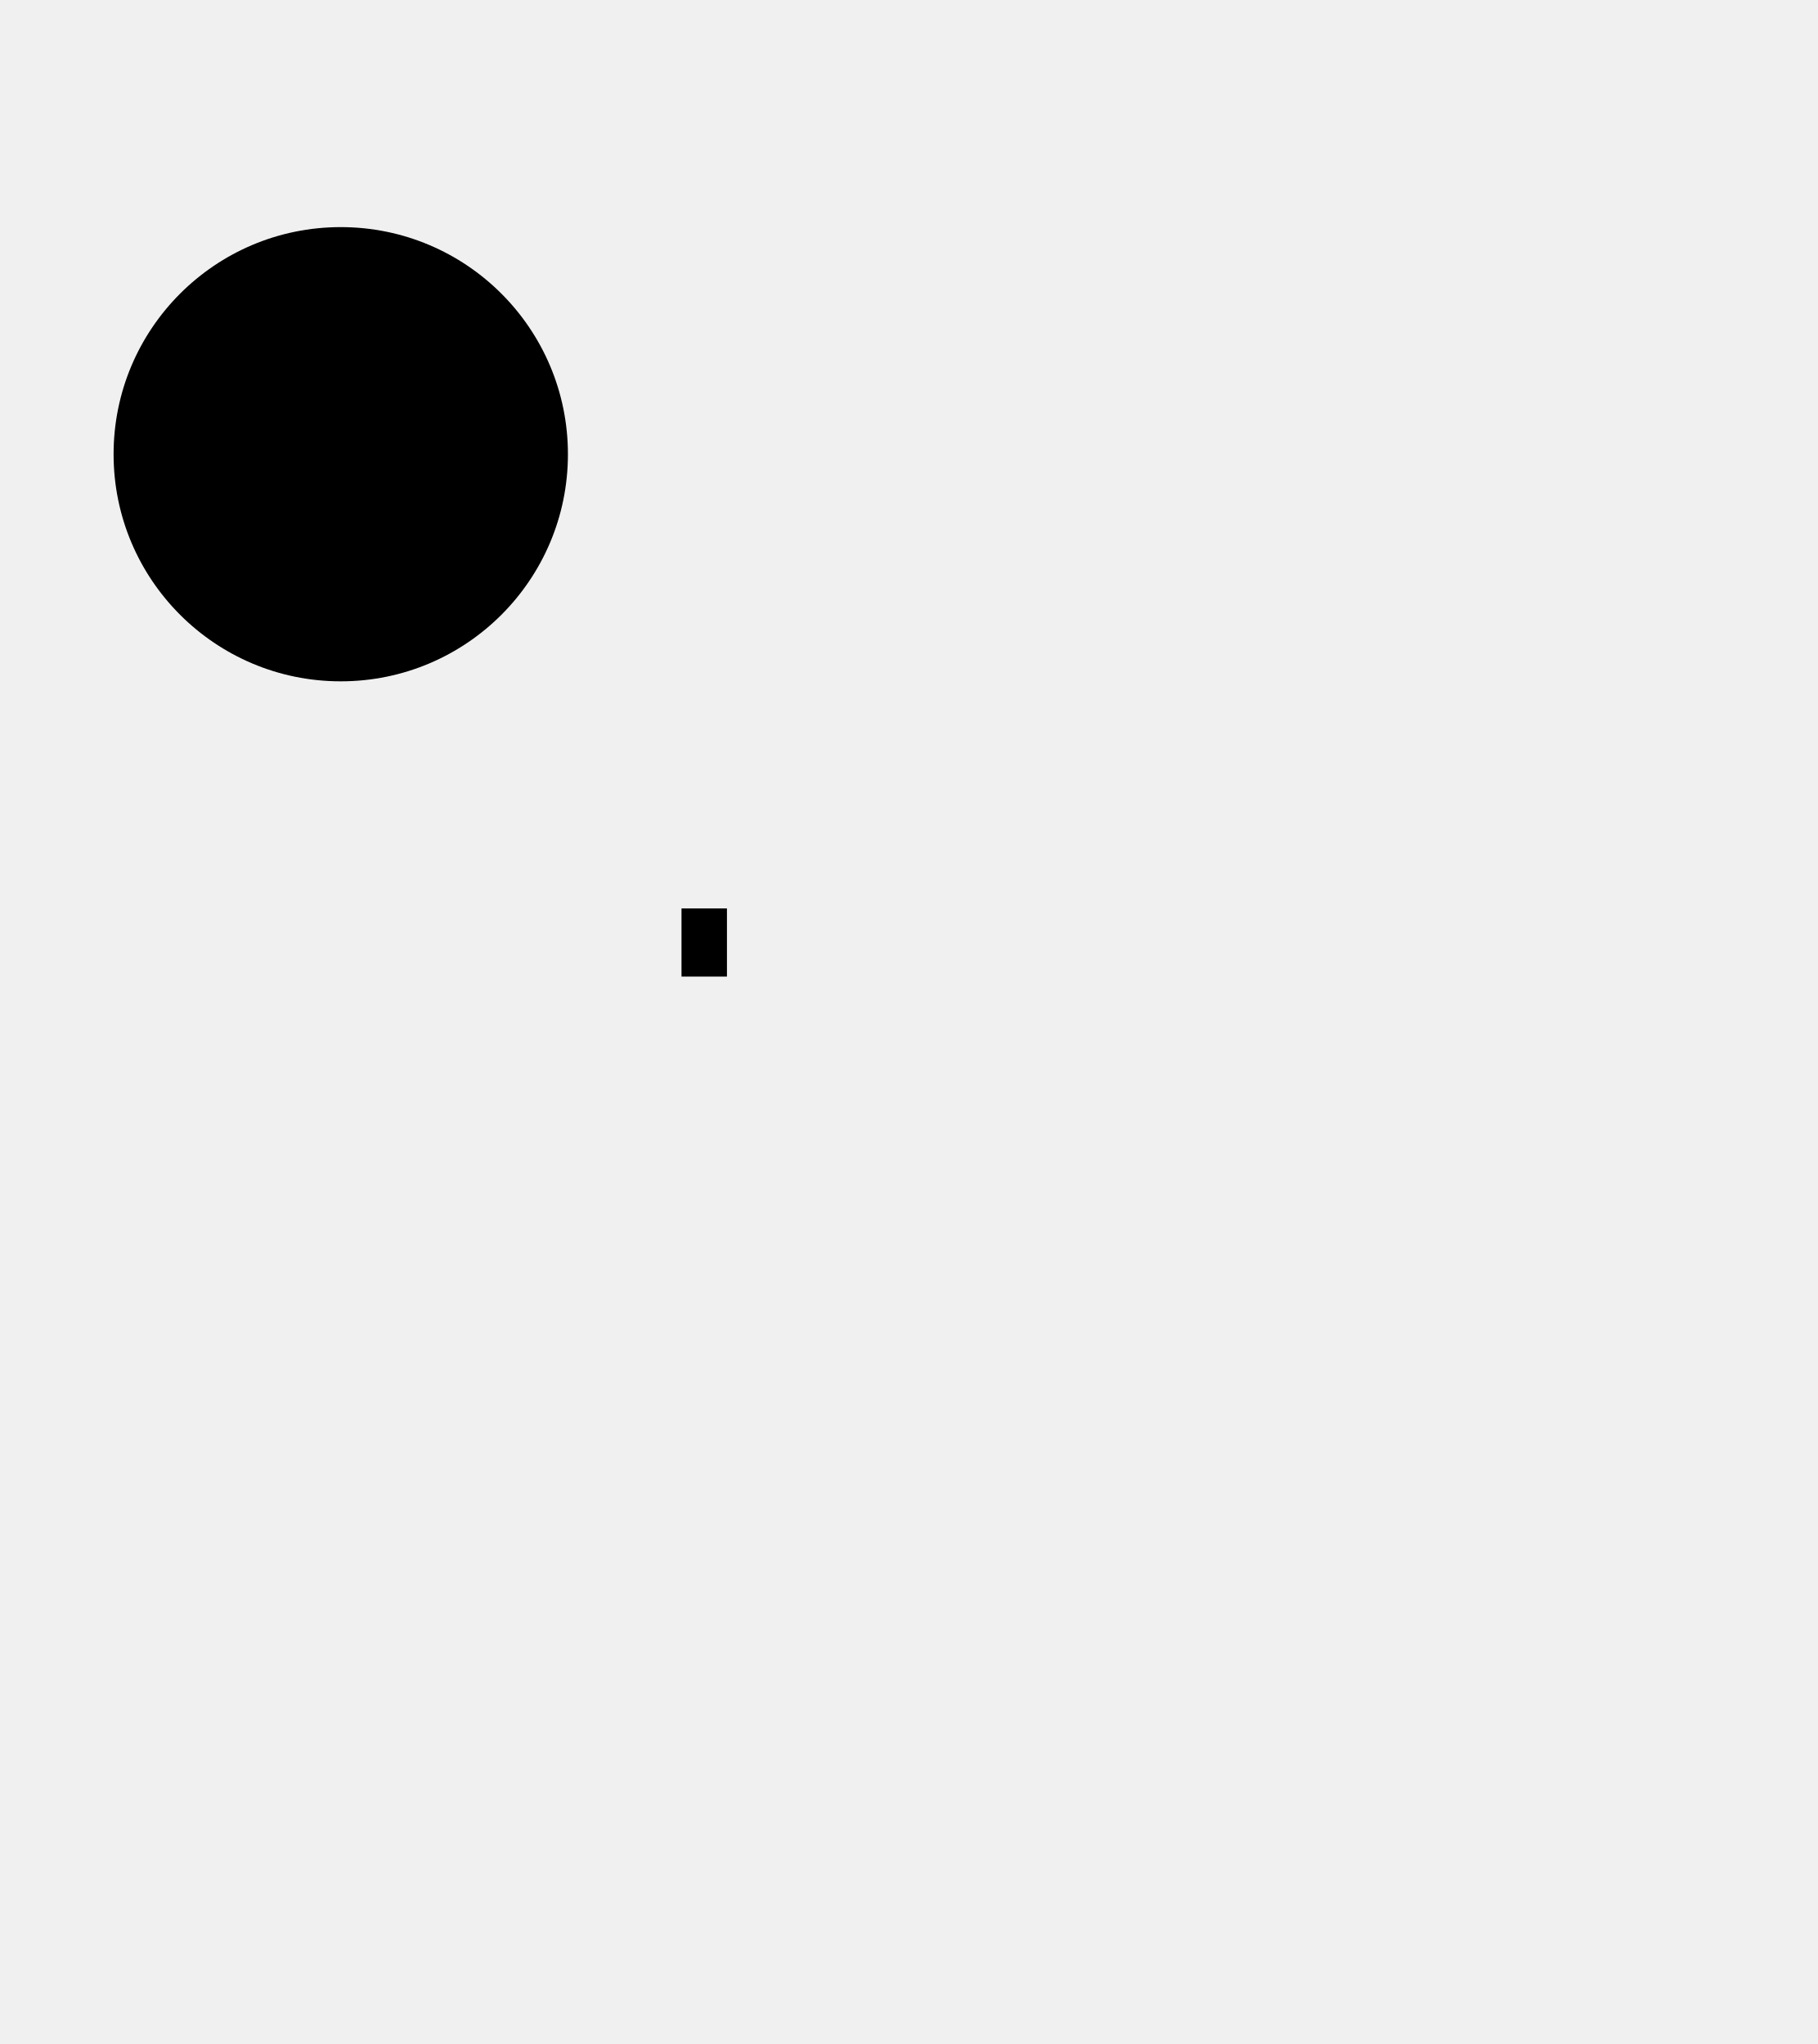
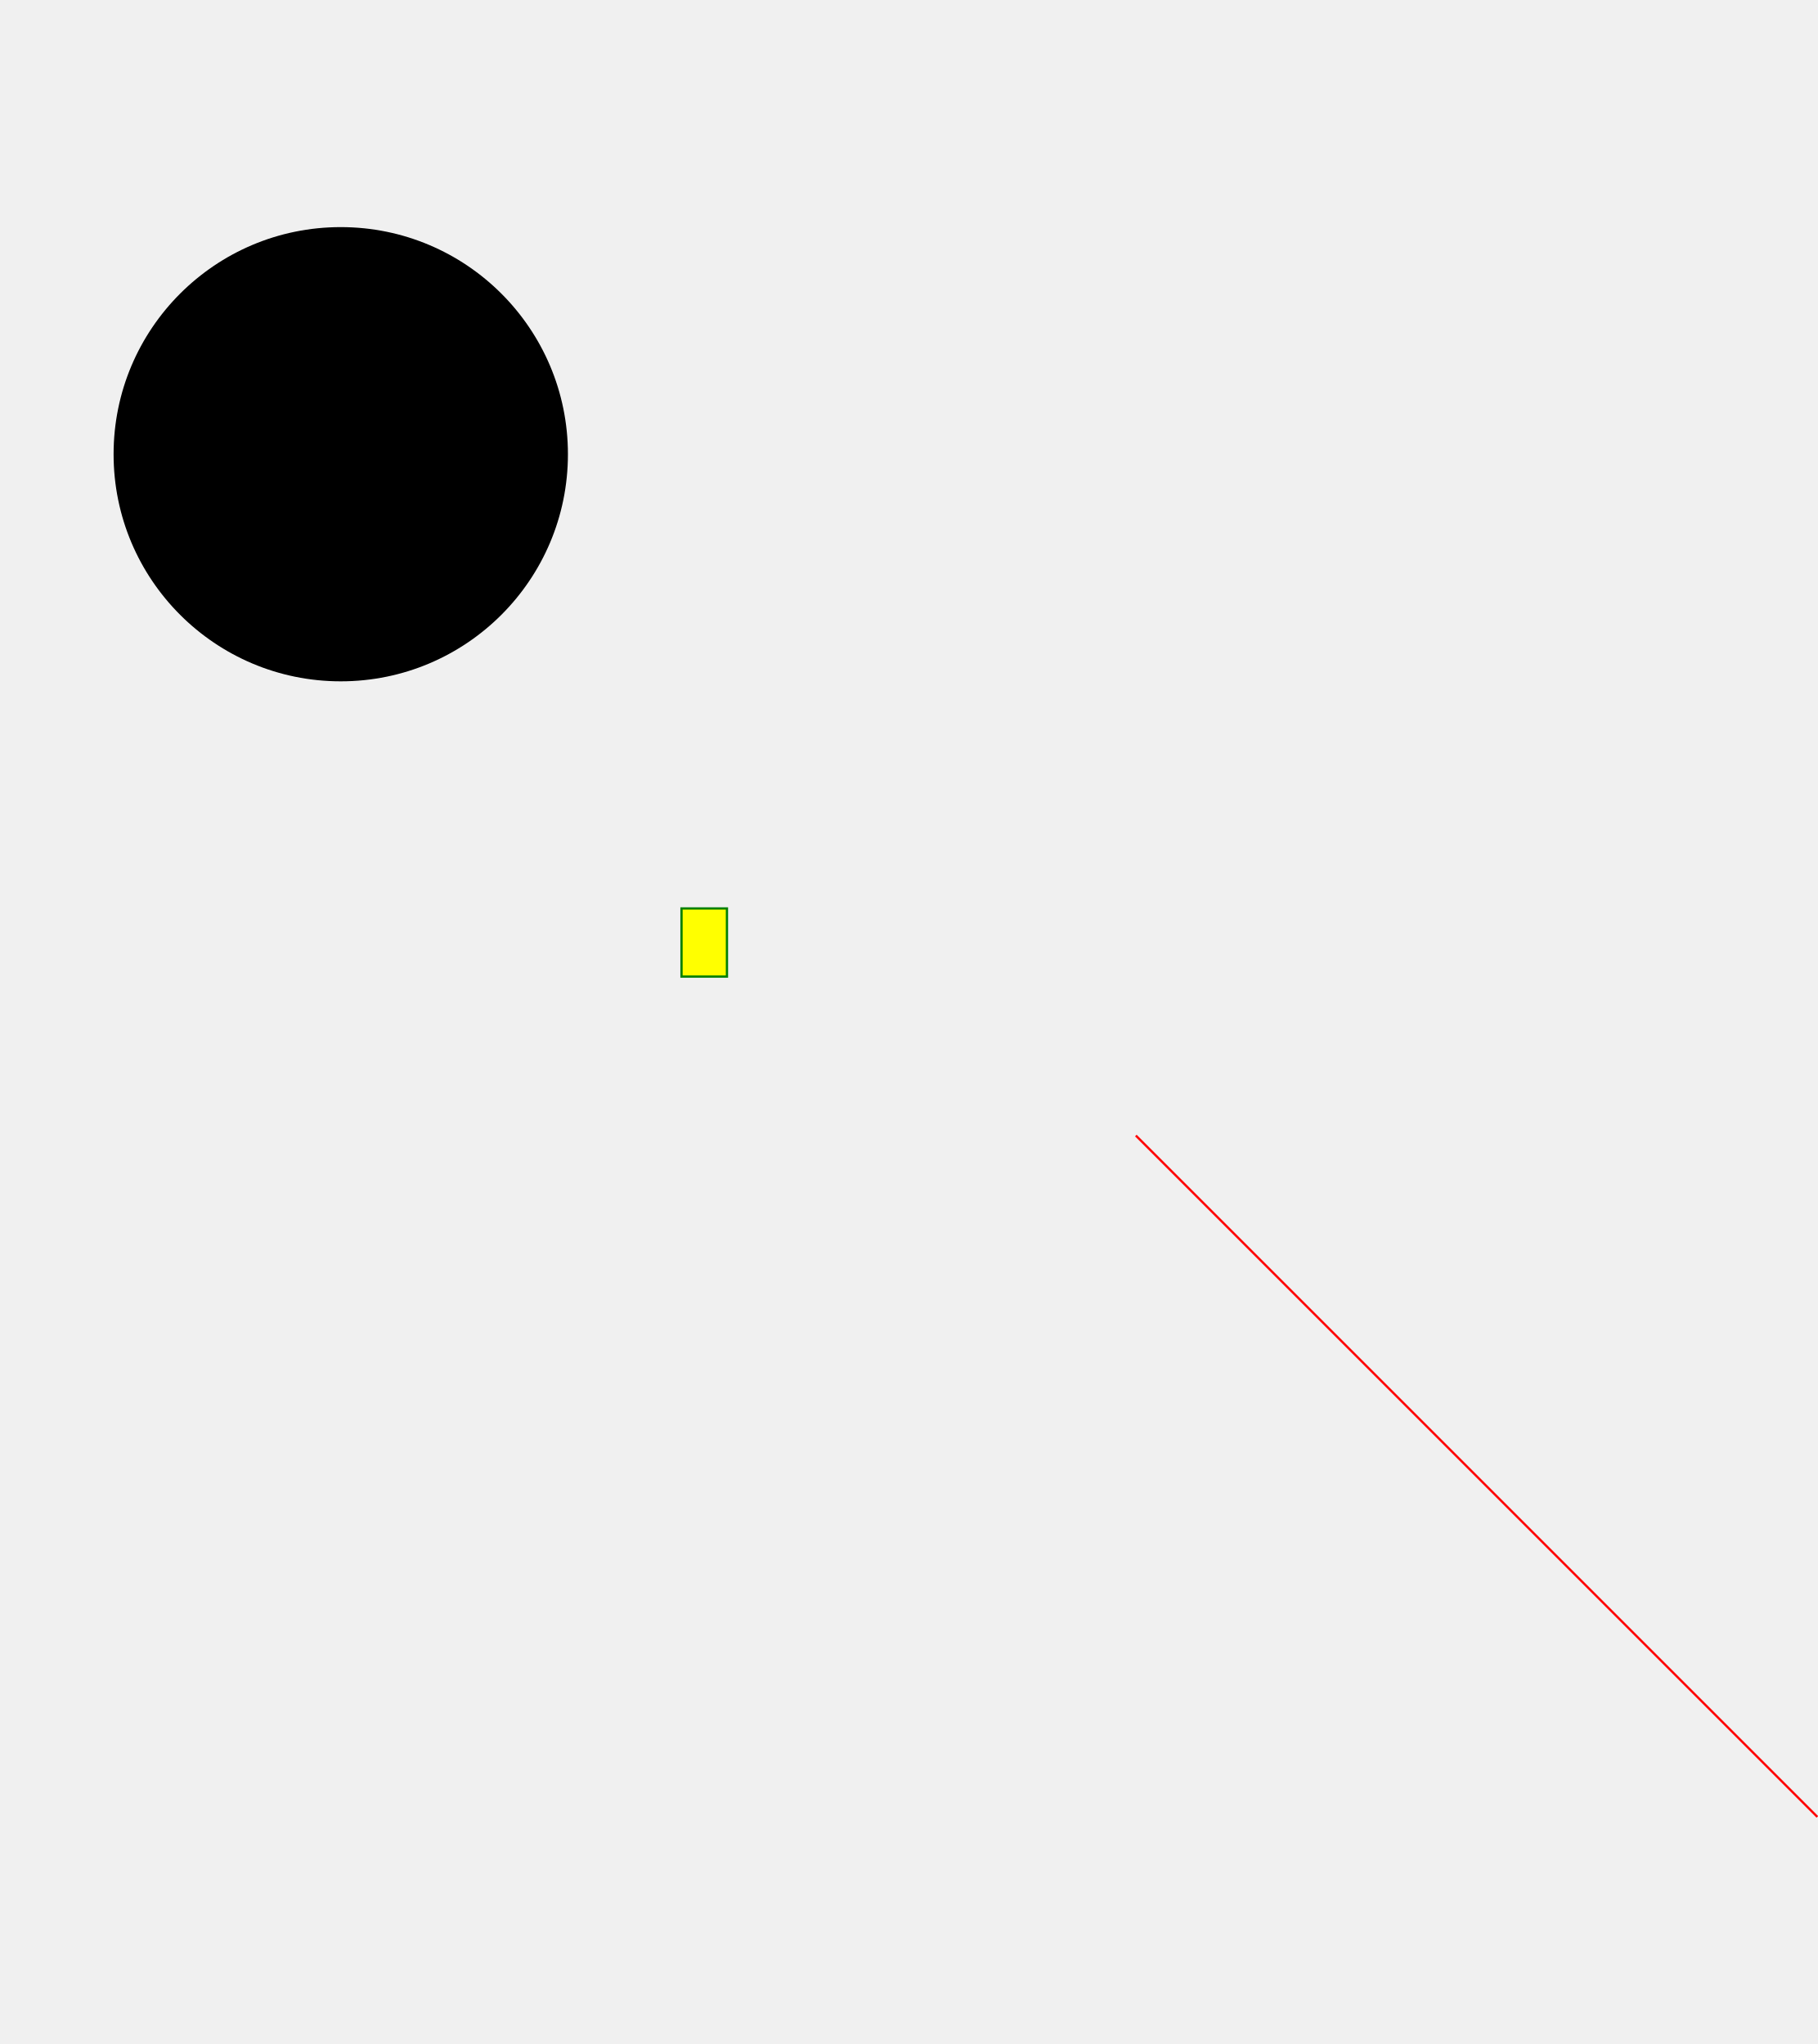
<svg xmlns="http://www.w3.org/2000/svg" width="800" height="900">
-   <line x1="500" y1="500" x2="800" y2="800" />
-   <rect x="300" y="400" width="20" height="30" />
+   <line x1="500" y1="500" x2="800" y2="800" style="stroke:red; stroke_width:5; fill:white" />
+   <rect x="300" y="400" width="20" height="30" style="stroke:green; stroke_width:5; fill:yellow" />
  <circle cx="150" cy="200" r="100" />
</svg>
